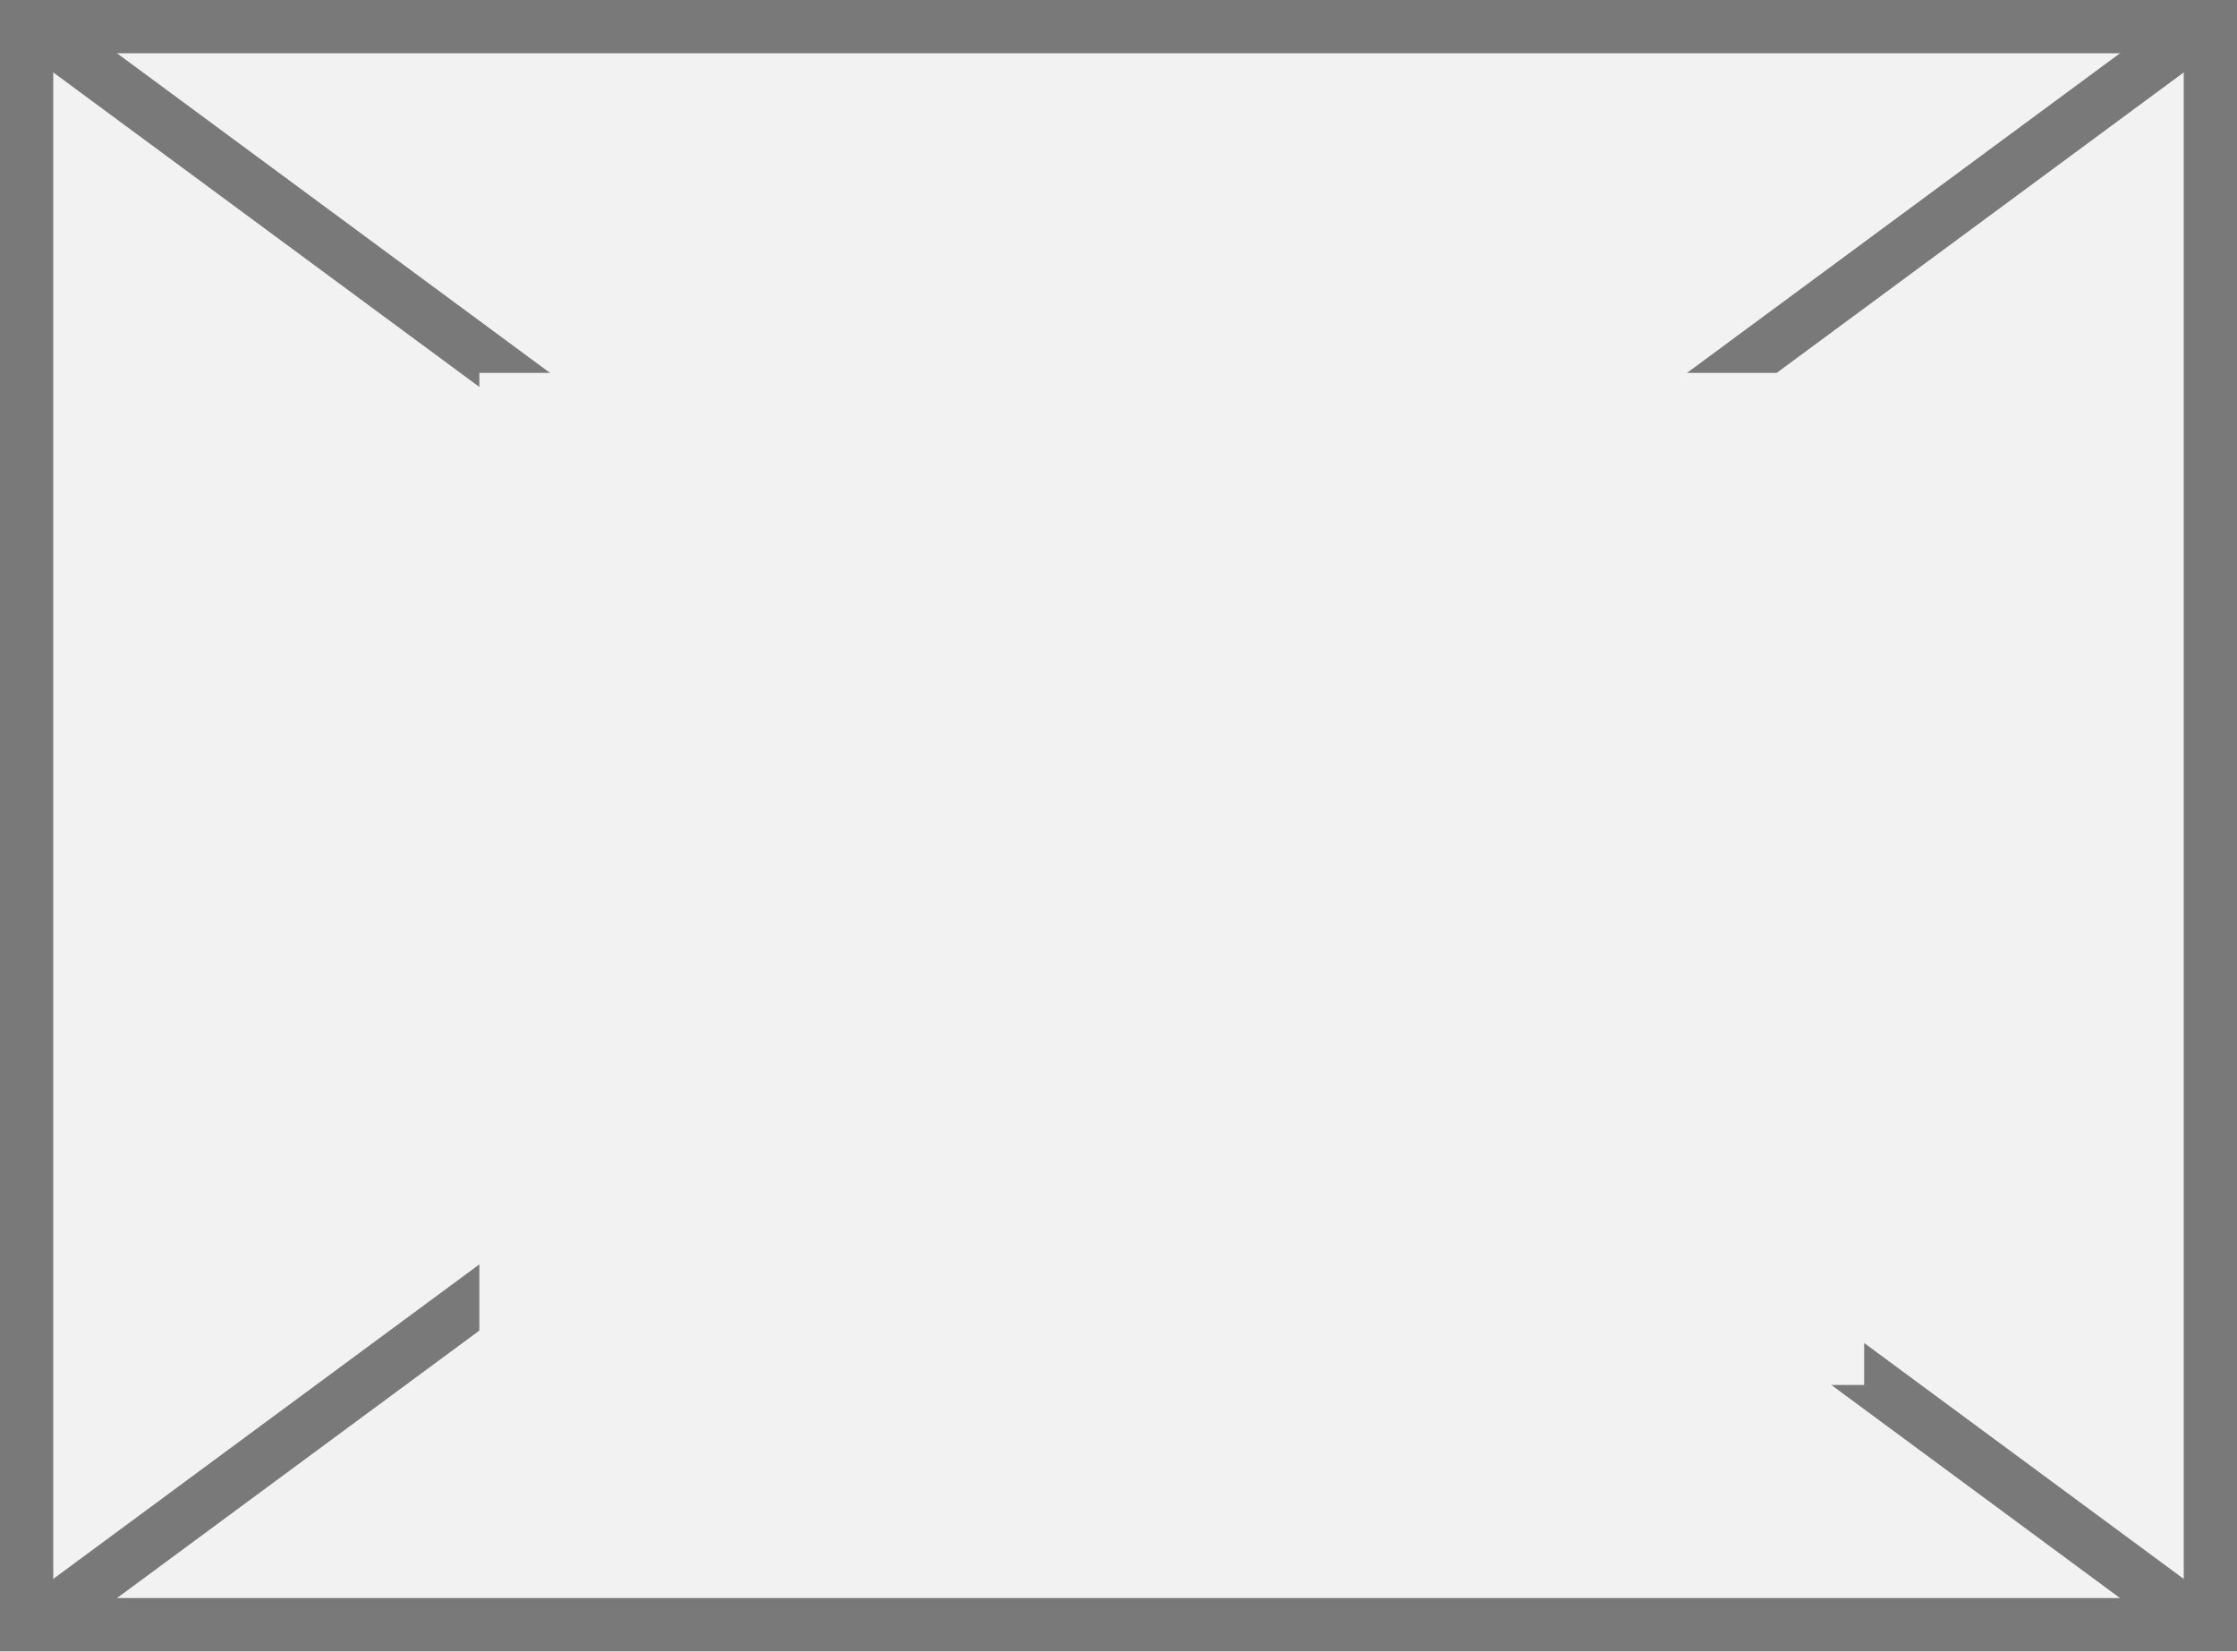
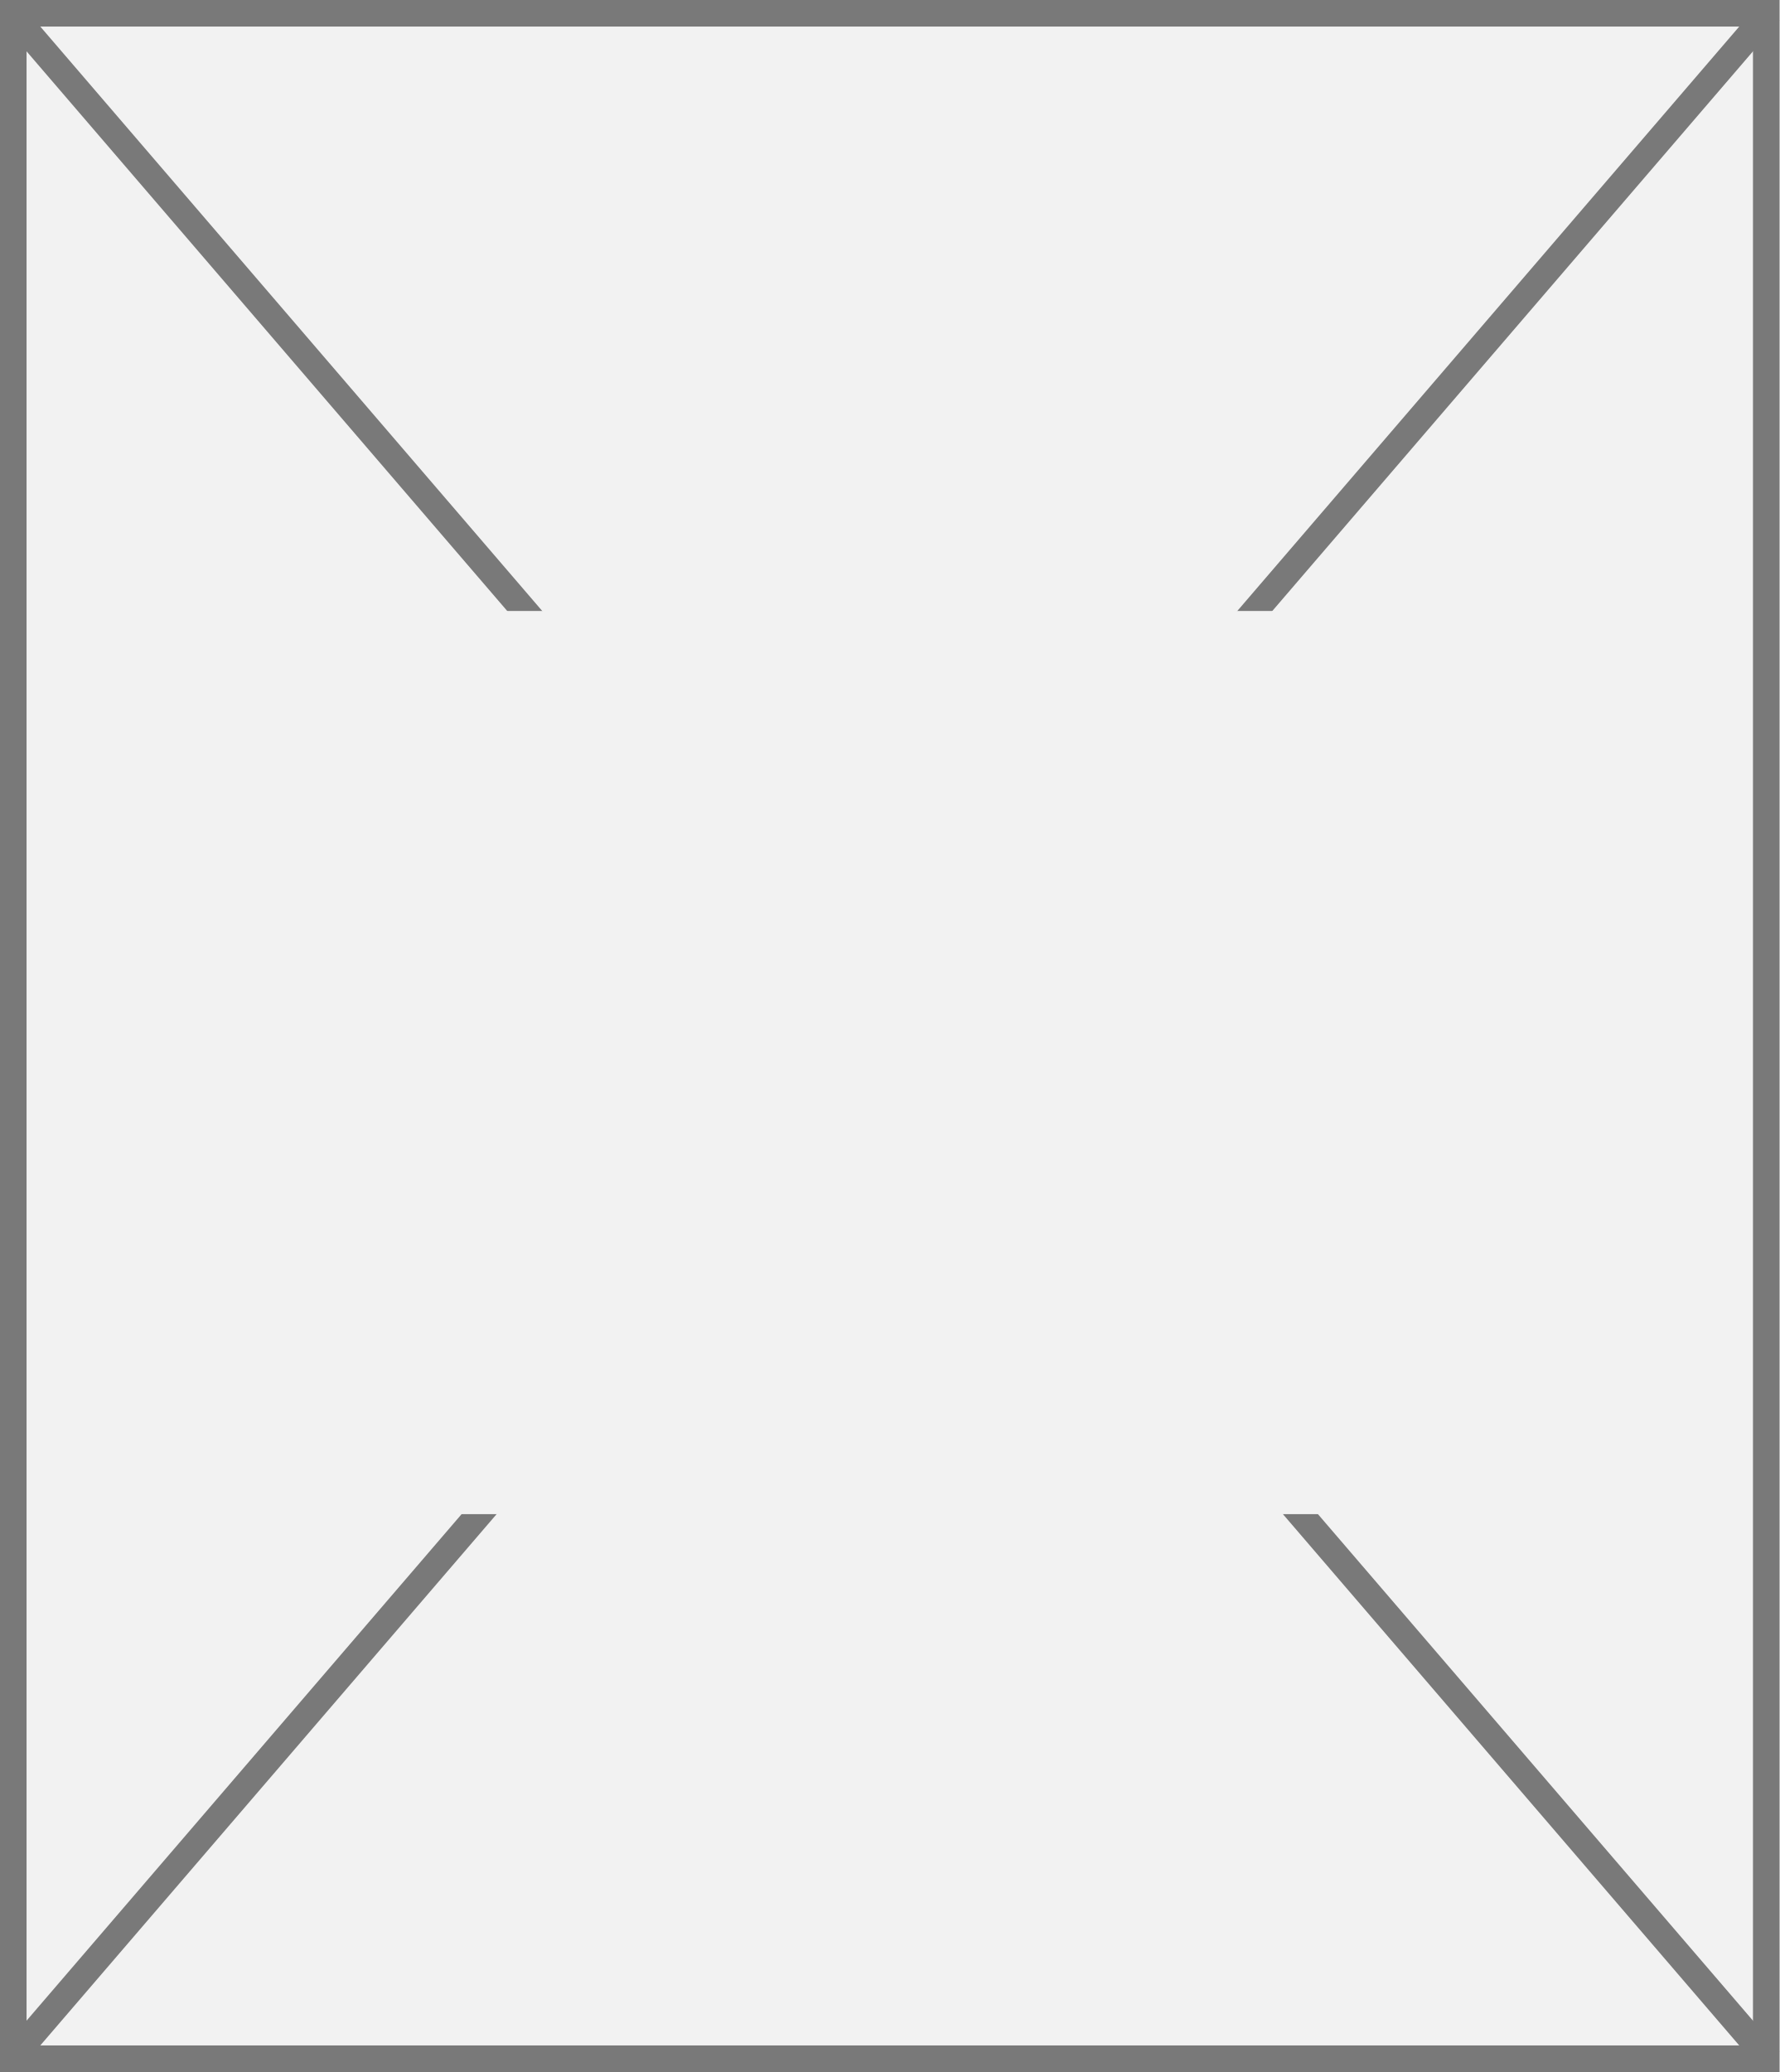
- <svg xmlns="http://www.w3.org/2000/svg" version="1.1" width="42px" height="31px">
+ <svg xmlns="http://www.w3.org/2000/svg" version="1.1" width="67px" height="78px">
  <defs>
    <pattern id="BGPattern" patternUnits="userSpaceOnUse" alignment="0 0" imageRepeat="None" />
-     <mask fill="white" id="Clip187">
-       <path d="M 0 31  L 0 0  L 42 0  L 42 31  L 0 31  Z " fill-rule="evenodd" />
+     <mask fill="white" id="Clip181">
+       <path d="M 0 78  L 0 0  L 67 0  L 67 78  L 0 78  Z " fill-rule="evenodd" />
    </mask>
-     <mask fill="white" id="Clip188">
-       <path d="M 9 7  L 35 7  L 35 26  L 9 26  Z M 0 0  L 42 0  L 42 31  L 0 31  Z " fill-rule="evenodd" />
+     <mask fill="white" id="Clip182">
+       <path d="M 15 23  L 54 23  L 54 57  L 15 57  Z M 0 0  L 67 0  L 67 78  L 0 78  Z " fill-rule="evenodd" />
    </mask>
  </defs>
-   <g transform="matrix(1 0 0 1 -775 -625 )">
-     <path d="M 0 31  L 0 0  L 42 0  L 42 31  L 0 31  Z " fill-rule="nonzero" fill="rgba(242, 242, 242, 1)" stroke="none" transform="matrix(1 0 0 1 775 625 )" class="fill" />
-     <path d="M 0 31  L 0 0  L 42 0  L 42 31  L 0 31  Z " stroke-width="2" stroke-dasharray="0" stroke="rgba(121, 121, 121, 1)" fill="none" transform="matrix(1 0 0 1 775 625 )" class="stroke" mask="url(#Clip187)" />
-     <path d="M 41.455 0.402  L 0.545 30.598  M 0.545 0.402  L 41.455 30.598  " stroke-width="1" stroke-dasharray="0" stroke="rgba(121, 121, 121, 1)" fill="none" transform="matrix(1 0 0 1 775 625 )" class="stroke" mask="url(#Clip188)" />
+   <g transform="matrix(1 0 0 1 -152 0 )">
+     <path d="M 0 78  L 0 0  L 67 0  L 67 78  L 0 78  Z " fill-rule="nonzero" fill="rgba(242, 242, 242, 1)" stroke="none" transform="matrix(1 0 0 1 152 0 )" class="fill" />
+     <path d="M 0 78  L 0 0  L 67 0  L 67 78  L 0 78  Z " stroke-width="2" stroke-dasharray="0" stroke="rgba(121, 121, 121, 1)" fill="none" transform="matrix(1 0 0 1 152 0 )" class="stroke" mask="url(#Clip181)" />
+     <path d="M 66.621 0.442  L 0.379 77.558  M 0.379 0.442  L 66.621 77.558  " stroke-width="1" stroke-dasharray="0" stroke="rgba(121, 121, 121, 1)" fill="none" transform="matrix(1 0 0 1 152 0 )" class="stroke" mask="url(#Clip182)" />
  </g>
</svg>
